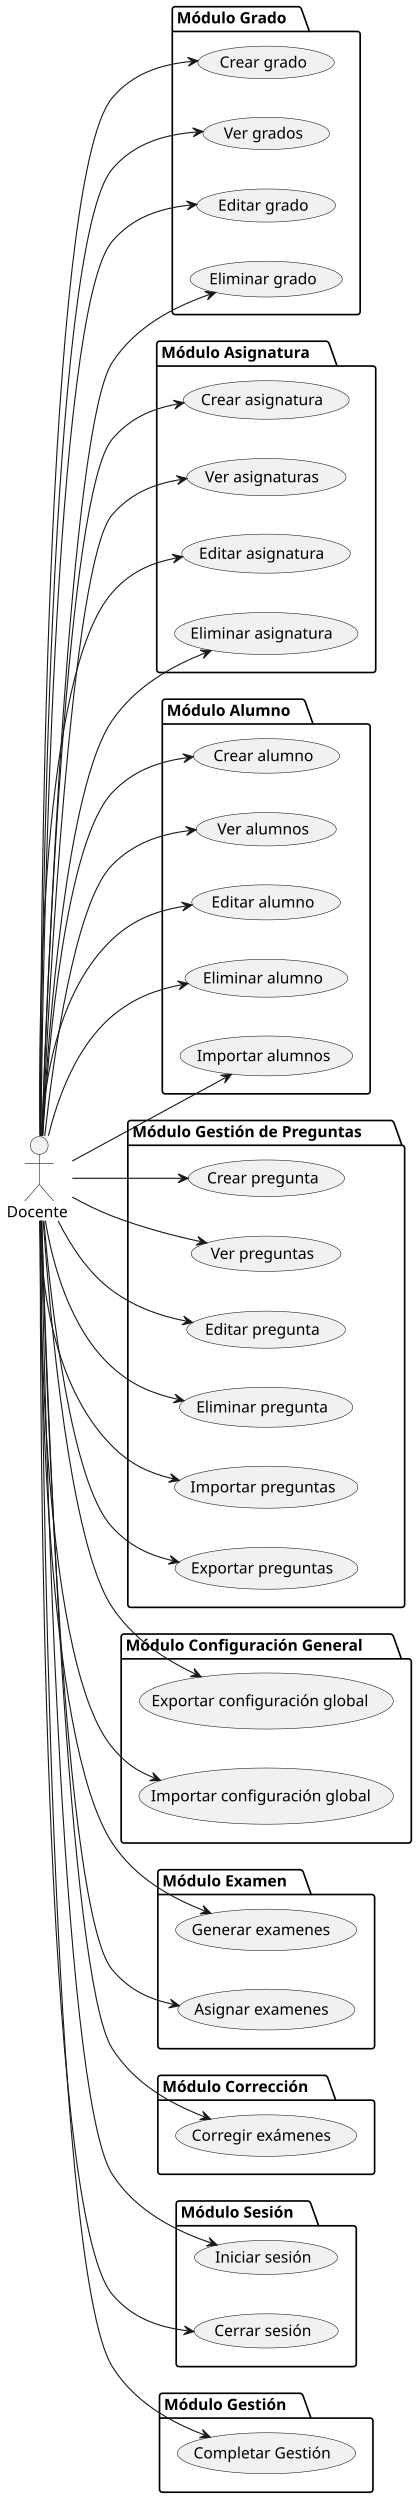
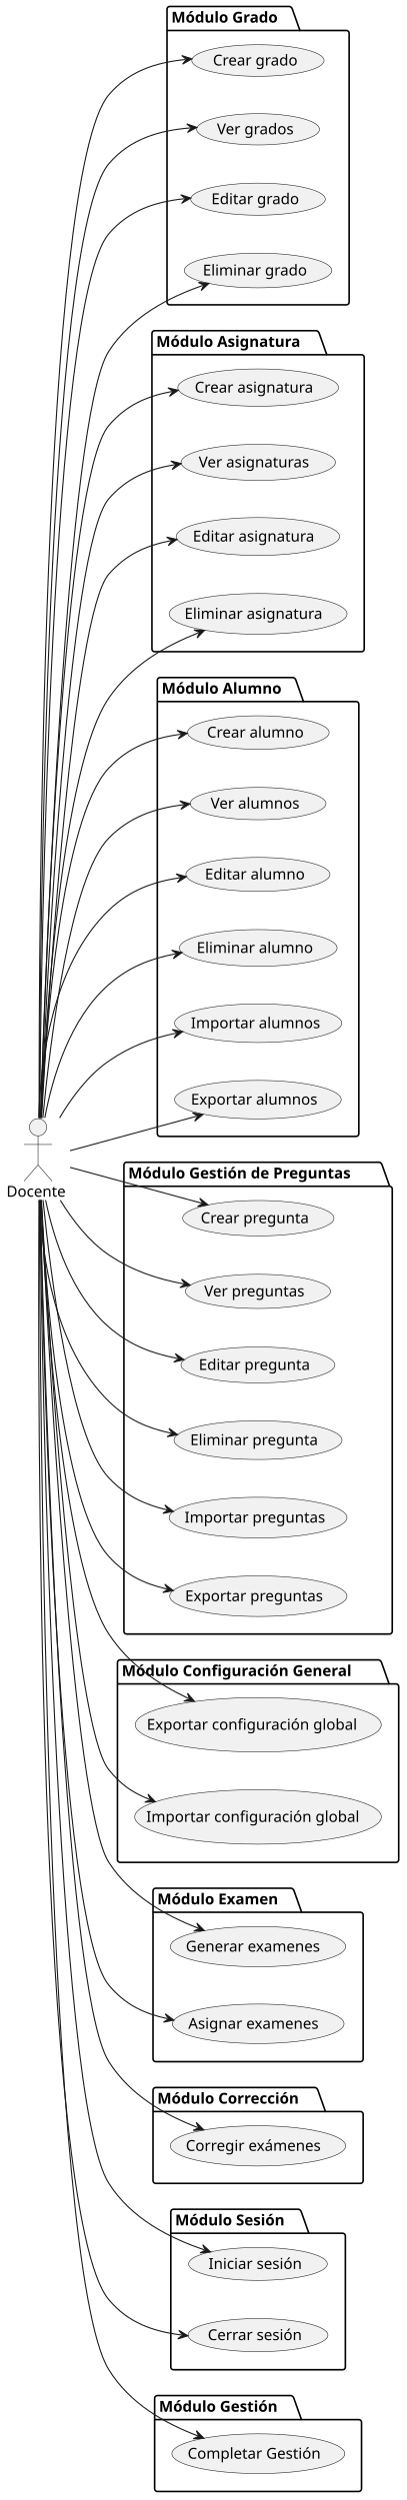
- <svg xmlns="http://www.w3.org/2000/svg" contentStyleType="text/css" data-diagram-type="DESCRIPTION" height="2249px" preserveAspectRatio="none" style="width:377px;height:2249px;background:#FFFFFF;" version="1.1" viewBox="0 0 377 2249" width="377px" zoomAndPan="magnify">
+ <svg xmlns="http://www.w3.org/2000/svg" contentStyleType="text/css" data-diagram-type="DESCRIPTION" height="2320px" preserveAspectRatio="none" style="width:377px;height:2320px;background:#FFFFFF;" version="1.1" viewBox="0 0 377 2320" width="377px" zoomAndPan="magnify">
  <defs />
  <g>
    <g class="cluster" data-entity="M.dulo Grado" data-source-line="5" data-uid="ent0003" id="cluster_M.dulo Grado">
      <path d="M157.5,6 L268.812,6 A3.75,3.75 0 0 1 271.312,8.5 L278.312,28.297 L321.5,28.297 A2.5,2.5 0 0 1 324,30.797 L324,280.5 A2.5,2.5 0 0 1 321.5,283 L157.5,283 A2.5,2.5 0 0 1 155,280.5 L155,8.5 A2.5,2.5 0 0 1 157.5,6" fill="none" style="stroke:#000000;stroke-width:1.5;" />
      <line style="stroke:#000000;stroke-width:1.5;" x1="155" x2="278.312" y1="28.297" y2="28.297" />
      <text fill="#000000" font-family="sans-serif" font-size="14" font-weight="bold" lengthAdjust="spacing" textLength="110.311" x="159" y="20.995">Módulo Grado</text>
    </g>
    <g class="cluster" data-entity="M.dulo Asignatura" data-source-line="12" data-uid="ent0008" id="cluster_M.dulo Asignatura">
      <path d="M143.5,307 L293.742,307 A3.75,3.75 0 0 1 296.242,309.5 L303.242,329.297 L335.5,329.297 A2.5,2.5 0 0 1 338,331.797 L338,602.5 A2.5,2.5 0 0 1 335.5,605 L143.5,605 A2.5,2.5 0 0 1 141,602.5 L141,309.5 A2.5,2.5 0 0 1 143.5,307" fill="none" style="stroke:#000000;stroke-width:1.5;" />
      <line style="stroke:#000000;stroke-width:1.5;" x1="141" x2="303.242" y1="329.297" y2="329.297" />
      <text fill="#000000" font-family="sans-serif" font-size="14" font-weight="bold" lengthAdjust="spacing" textLength="149.242" x="145" y="321.995">Módulo Asignatura</text>
    </g>
    <g class="cluster" data-entity="M.dulo Alumno" data-source-line="19" data-uid="ent0013" id="cluster_M.dulo Alumno">
-       <path d="M148.5,629 L272.103,629 A3.75,3.75 0 0 1 274.603,631.5 L281.603,651.297 L330.5,651.297 A2.5,2.5 0 0 1 333,653.797 L333,981.5 A2.5,2.5 0 0 1 330.5,984 L148.5,984 A2.5,2.5 0 0 1 146,981.5 L146,631.5 A2.5,2.5 0 0 1 148.5,629" fill="none" style="stroke:#000000;stroke-width:1.5;" />
+       <path d="M148.5,629 L272.103,629 A3.75,3.75 0 0 1 274.603,631.5 L281.603,651.297 L330.5,651.297 A2.5,2.5 0 0 1 333,653.797 L333,1052.5 A2.5,2.5 0 0 1 330.5,1055 L148.5,1055 A2.5,2.5 0 0 1 146,1052.5 L146,631.5 A2.5,2.5 0 0 1 148.5,629" fill="none" style="stroke:#000000;stroke-width:1.5;" />
      <line style="stroke:#000000;stroke-width:1.5;" x1="146" x2="281.603" y1="651.297" y2="651.297" />
      <text fill="#000000" font-family="sans-serif" font-size="14" font-weight="bold" lengthAdjust="spacing" textLength="122.603" x="150" y="643.995">Módulo Alumno</text>
    </g>
-     <g class="cluster" data-entity="M.dulo Gesti.n de Preguntas" data-source-line="29" data-uid="ent0019" id="cluster_M.dulo Gesti.n de Preguntas">
-       <path d="M117.5,1008 L352.077,1008 A3.75,3.75 0 0 1 354.577,1010.5 L361.577,1030.297 L361.5,1030.297 A2.5,2.5 0 0 1 364,1032.797 L364,1443.5 A2.5,2.5 0 0 1 361.5,1446 L117.5,1446 A2.5,2.5 0 0 1 115,1443.5 L115,1010.5 A2.5,2.5 0 0 1 117.5,1008" fill="none" style="stroke:#000000;stroke-width:1.5;" />
-       <line style="stroke:#000000;stroke-width:1.5;" x1="115" x2="361.577" y1="1030.297" y2="1030.297" />
-       <text fill="#000000" font-family="sans-serif" font-size="14" font-weight="bold" lengthAdjust="spacing" textLength="233.577" x="119" y="1022.995">Módulo Gestión de Preguntas</text>
-     </g>
-     <g class="cluster" data-entity="M.dulo Configuraci.n General" data-source-line="38" data-uid="ent0026" id="cluster_M.dulo Configuraci.n General">
-       <path d="M111.5,1470 L351.573,1470 A3.75,3.75 0 0 1 354.073,1472.5 L361.073,1492.297 L367.5,1492.297 A2.5,2.5 0 0 1 370,1494.797 L370,1655.5 A2.5,2.5 0 0 1 367.5,1658 L111.5,1658 A2.5,2.5 0 0 1 109,1655.5 L109,1472.5 A2.5,2.5 0 0 1 111.5,1470" fill="none" style="stroke:#000000;stroke-width:1.5;" />
-       <line style="stroke:#000000;stroke-width:1.5;" x1="109" x2="361.073" y1="1492.297" y2="1492.297" />
-       <text fill="#000000" font-family="sans-serif" font-size="14" font-weight="bold" lengthAdjust="spacing" textLength="239.073" x="113" y="1484.995">Módulo Configuración General</text>
-     </g>
-     <g class="cluster" data-entity="M.dulo Examen" data-source-line="43" data-uid="ent0029" id="cluster_M.dulo Examen">
-       <path d="M144.5,1682 L270.42,1682 A3.75,3.75 0 0 1 272.92,1684.5 L279.92,1704.297 L334.5,1704.297 A2.5,2.5 0 0 1 337,1706.797 L337,1840.5 A2.5,2.5 0 0 1 334.5,1843 L144.5,1843 A2.5,2.5 0 0 1 142,1840.5 L142,1684.5 A2.5,2.5 0 0 1 144.5,1682" fill="none" style="stroke:#000000;stroke-width:1.5;" />
-       <line style="stroke:#000000;stroke-width:1.5;" x1="142" x2="279.92" y1="1704.297" y2="1704.297" />
-       <text fill="#000000" font-family="sans-serif" font-size="14" font-weight="bold" lengthAdjust="spacing" textLength="124.92" x="146" y="1696.995">Módulo Examen</text>
-     </g>
-     <g class="cluster" data-entity="M.dulo Correcci.n" data-source-line="49" data-uid="ent0032" id="cluster_M.dulo Correcci.n">
-       <path d="M144.5,1867 L292.507,1867 A3.75,3.75 0 0 1 295.007,1869.5 L302.007,1889.297 L334.5,1889.297 A2.5,2.5 0 0 1 337,1891.797 L337,1953.5 A2.5,2.5 0 0 1 334.5,1956 L144.5,1956 A2.5,2.5 0 0 1 142,1953.5 L142,1869.5 A2.5,2.5 0 0 1 144.5,1867" fill="none" style="stroke:#000000;stroke-width:1.5;" />
-       <line style="stroke:#000000;stroke-width:1.5;" x1="142" x2="302.007" y1="1889.297" y2="1889.297" />
-       <text fill="#000000" font-family="sans-serif" font-size="14" font-weight="bold" lengthAdjust="spacing" textLength="147.007" x="146" y="1881.995">Módulo Corrección</text>
-     </g>
-     <g class="cluster" data-entity="M.dulo Sesi.n" data-source-line="53" data-uid="ent0034" id="cluster_M.dulo Sesi.n">
-       <path d="M161,1980 L277.124,1980 A3.75,3.75 0 0 1 279.624,1982.5 L286.624,2002.297 L318,2002.297 A2.5,2.5 0 0 1 320.5,2004.797 L320.5,2126.5 A2.5,2.5 0 0 1 318,2129 L161,2129 A2.5,2.5 0 0 1 158.5,2126.5 L158.5,1982.5 A2.5,2.5 0 0 1 161,1980" fill="none" style="stroke:#000000;stroke-width:1.5;" />
-       <line style="stroke:#000000;stroke-width:1.5;" x1="158.5" x2="286.624" y1="2002.297" y2="2002.297" />
-       <text fill="#000000" font-family="sans-serif" font-size="14" font-weight="bold" lengthAdjust="spacing" textLength="115.124" x="162.5" y="1994.995">Módulo Sesión</text>
-     </g>
-     <g class="cluster" data-entity="M.dulo Gesti.n" data-source-line="58" data-uid="ent0037" id="cluster_M.dulo Gesti.n">
-       <path d="M146,2153 L270.225,2153 A3.75,3.75 0 0 1 272.725,2155.5 L279.725,2175.297 L333,2175.297 A2.5,2.5 0 0 1 335.5,2177.797 L335.5,2239.5 A2.5,2.5 0 0 1 333,2242 L146,2242 A2.5,2.5 0 0 1 143.5,2239.5 L143.5,2155.5 A2.5,2.5 0 0 1 146,2153" fill="none" style="stroke:#000000;stroke-width:1.5;" />
-       <line style="stroke:#000000;stroke-width:1.5;" x1="143.5" x2="279.725" y1="2175.297" y2="2175.297" />
-       <text fill="#000000" font-family="sans-serif" font-size="14" font-weight="bold" lengthAdjust="spacing" textLength="123.225" x="147.5" y="2167.995">Módulo Gestión</text>
+     <g class="cluster" data-entity="M.dulo Gesti.n de Preguntas" data-source-line="30" data-uid="ent0020" id="cluster_M.dulo Gesti.n de Preguntas">
+       <path d="M117.5,1079 L352.077,1079 A3.75,3.75 0 0 1 354.577,1081.5 L361.577,1101.297 L361.5,1101.297 A2.5,2.5 0 0 1 364,1103.797 L364,1514.5 A2.5,2.5 0 0 1 361.5,1517 L117.5,1517 A2.5,2.5 0 0 1 115,1514.5 L115,1081.5 A2.5,2.5 0 0 1 117.5,1079" fill="none" style="stroke:#000000;stroke-width:1.5;" />
+       <line style="stroke:#000000;stroke-width:1.5;" x1="115" x2="361.577" y1="1101.297" y2="1101.297" />
+       <text fill="#000000" font-family="sans-serif" font-size="14" font-weight="bold" lengthAdjust="spacing" textLength="233.577" x="119" y="1093.995">Módulo Gestión de Preguntas</text>
+     </g>
+     <g class="cluster" data-entity="M.dulo Configuraci.n General" data-source-line="39" data-uid="ent0027" id="cluster_M.dulo Configuraci.n General">
+       <path d="M111.5,1541 L351.573,1541 A3.75,3.75 0 0 1 354.073,1543.5 L361.073,1563.297 L367.5,1563.297 A2.5,2.5 0 0 1 370,1565.797 L370,1726.5 A2.5,2.5 0 0 1 367.5,1729 L111.5,1729 A2.5,2.5 0 0 1 109,1726.5 L109,1543.5 A2.5,2.5 0 0 1 111.5,1541" fill="none" style="stroke:#000000;stroke-width:1.5;" />
+       <line style="stroke:#000000;stroke-width:1.5;" x1="109" x2="361.073" y1="1563.297" y2="1563.297" />
+       <text fill="#000000" font-family="sans-serif" font-size="14" font-weight="bold" lengthAdjust="spacing" textLength="239.073" x="113" y="1555.995">Módulo Configuración General</text>
+     </g>
+     <g class="cluster" data-entity="M.dulo Examen" data-source-line="44" data-uid="ent0030" id="cluster_M.dulo Examen">
+       <path d="M144.5,1753 L270.42,1753 A3.75,3.75 0 0 1 272.92,1755.5 L279.92,1775.297 L334.5,1775.297 A2.5,2.5 0 0 1 337,1777.797 L337,1911.5 A2.5,2.5 0 0 1 334.5,1914 L144.5,1914 A2.5,2.5 0 0 1 142,1911.5 L142,1755.5 A2.5,2.5 0 0 1 144.5,1753" fill="none" style="stroke:#000000;stroke-width:1.5;" />
+       <line style="stroke:#000000;stroke-width:1.5;" x1="142" x2="279.92" y1="1775.297" y2="1775.297" />
+       <text fill="#000000" font-family="sans-serif" font-size="14" font-weight="bold" lengthAdjust="spacing" textLength="124.92" x="146" y="1767.995">Módulo Examen</text>
+     </g>
+     <g class="cluster" data-entity="M.dulo Correcci.n" data-source-line="50" data-uid="ent0033" id="cluster_M.dulo Correcci.n">
+       <path d="M144.5,1938 L292.507,1938 A3.75,3.75 0 0 1 295.007,1940.5 L302.007,1960.297 L334.5,1960.297 A2.5,2.5 0 0 1 337,1962.797 L337,2024.5 A2.5,2.5 0 0 1 334.5,2027 L144.5,2027 A2.5,2.5 0 0 1 142,2024.5 L142,1940.5 A2.5,2.5 0 0 1 144.5,1938" fill="none" style="stroke:#000000;stroke-width:1.5;" />
+       <line style="stroke:#000000;stroke-width:1.5;" x1="142" x2="302.007" y1="1960.297" y2="1960.297" />
+       <text fill="#000000" font-family="sans-serif" font-size="14" font-weight="bold" lengthAdjust="spacing" textLength="147.007" x="146" y="1952.995">Módulo Corrección</text>
+     </g>
+     <g class="cluster" data-entity="M.dulo Sesi.n" data-source-line="54" data-uid="ent0035" id="cluster_M.dulo Sesi.n">
+       <path d="M161,2051 L277.124,2051 A3.75,3.75 0 0 1 279.624,2053.5 L286.624,2073.297 L318,2073.297 A2.5,2.5 0 0 1 320.5,2075.797 L320.5,2197.5 A2.5,2.5 0 0 1 318,2200 L161,2200 A2.5,2.5 0 0 1 158.5,2197.5 L158.5,2053.5 A2.5,2.5 0 0 1 161,2051" fill="none" style="stroke:#000000;stroke-width:1.5;" />
+       <line style="stroke:#000000;stroke-width:1.5;" x1="158.5" x2="286.624" y1="2073.297" y2="2073.297" />
+       <text fill="#000000" font-family="sans-serif" font-size="14" font-weight="bold" lengthAdjust="spacing" textLength="115.124" x="162.5" y="2065.995">Módulo Sesión</text>
+     </g>
+     <g class="cluster" data-entity="M.dulo Gesti.n" data-source-line="59" data-uid="ent0038" id="cluster_M.dulo Gesti.n">
+       <path d="M146,2224 L270.225,2224 A3.75,3.75 0 0 1 272.725,2226.5 L279.725,2246.297 L333,2246.297 A2.5,2.5 0 0 1 335.5,2248.797 L335.5,2310.5 A2.5,2.5 0 0 1 333,2313 L146,2313 A2.5,2.5 0 0 1 143.5,2310.5 L143.5,2226.5 A2.5,2.5 0 0 1 146,2224" fill="none" style="stroke:#000000;stroke-width:1.5;" />
+       <line style="stroke:#000000;stroke-width:1.5;" x1="143.5" x2="279.725" y1="2246.297" y2="2246.297" />
+       <text fill="#000000" font-family="sans-serif" font-size="14" font-weight="bold" lengthAdjust="spacing" textLength="123.225" x="147.5" y="2238.995">Módulo Gestión</text>
    </g>
    <g class="entity" data-entity="UC1" data-source-line="6" data-uid="ent0004" id="entity_UC1">
      <ellipse cx="239.372" cy="56.174" fill="#F1F1F1" rx="61.372" ry="14.674" style="stroke:#181818;stroke-width:0.5;" />
      <text fill="#000000" font-family="sans-serif" font-size="14" lengthAdjust="spacing" textLength="83.603" x="197.57" y="60.823">Crear grado</text>
    </g>
    <g class="entity" data-entity="UC2" data-source-line="7" data-uid="ent0005" id="entity_UC2">
      <ellipse cx="239.498" cy="120.024" fill="#F1F1F1" rx="56.998" ry="14.524" style="stroke:#181818;stroke-width:0.5;" />
      <text fill="#000000" font-family="sans-serif" font-size="14" lengthAdjust="spacing" textLength="76.364" x="201.316" y="124.672">Ver grados</text>
    </g>
    <g class="entity" data-entity="UC3" data-source-line="8" data-uid="ent0006" id="entity_UC3">
      <ellipse cx="239.444" cy="184.889" fill="#F1F1F1" rx="62.444" ry="14.889" style="stroke:#181818;stroke-width:0.5;" />
      <text fill="#000000" font-family="sans-serif" font-size="14" lengthAdjust="spacing" textLength="86.57" x="196.158" y="189.537">Editar grado</text>
    </g>
    <g class="entity" data-entity="UC4" data-source-line="9" data-uid="ent0007" id="entity_UC4">
      <ellipse cx="239.465" cy="251.093" fill="#F1F1F1" rx="68.465" ry="16.093" style="stroke:#181818;stroke-width:0.5;" />
      <text fill="#000000" font-family="sans-serif" font-size="14" lengthAdjust="spacing" textLength="102.484" x="188.223" y="255.742">Eliminar grado</text>
    </g>
    <g class="entity" data-entity="UC5" data-source-line="13" data-uid="ent0009" id="entity_UC5">
      <ellipse cx="239.589" cy="359.818" fill="#F1F1F1" rx="74.589" ry="17.318" style="stroke:#181818;stroke-width:0.5;" />
      <text fill="#000000" font-family="sans-serif" font-size="14" lengthAdjust="spacing" textLength="117.728" x="180.724" y="364.466">Crear asignatura</text>
    </g>
    <g class="entity" data-entity="UC6" data-source-line="14" data-uid="ent0010" id="entity_UC6">
      <ellipse cx="239.643" cy="429.229" fill="#F1F1F1" rx="71.643" ry="16.729" style="stroke:#181818;stroke-width:0.5;" />
      <text fill="#000000" font-family="sans-serif" font-size="14" lengthAdjust="spacing" textLength="110.489" x="184.399" y="433.877">Ver asignaturas</text>
    </g>
    <g class="entity" data-entity="UC7" data-source-line="15" data-uid="ent0011" id="entity_UC7">
      <ellipse cx="239.313" cy="498.063" fill="#F1F1F1" rx="75.813" ry="17.563" style="stroke:#181818;stroke-width:0.5;" />
      <text fill="#000000" font-family="sans-serif" font-size="14" lengthAdjust="spacing" textLength="120.695" x="178.966" y="502.711">Editar asignatura</text>
    </g>
    <g class="entity" data-entity="UC8" data-source-line="16" data-uid="ent0012" id="entity_UC8">
      <ellipse cx="239.533" cy="569.907" fill="#F1F1F1" rx="82.533" ry="18.907" style="stroke:#181818;stroke-width:0.5;" />
      <text fill="#000000" font-family="sans-serif" font-size="14" lengthAdjust="spacing" textLength="136.609" x="171.228" y="574.555">Eliminar asignatura</text>
    </g>
    <g class="entity" data-entity="UC9" data-source-line="20" data-uid="ent0014" id="entity_UC9">
      <ellipse cx="239.711" cy="680.042" fill="#F1F1F1" rx="65.711" ry="15.542" style="stroke:#181818;stroke-width:0.5;" />
      <text fill="#000000" font-family="sans-serif" font-size="14" lengthAdjust="spacing" textLength="95.348" x="192.038" y="684.691">Crear alumno</text>
    </g>
    <g class="entity" data-entity="UC10" data-source-line="21" data-uid="ent0015" id="entity_UC10">
      <ellipse cx="239.506" cy="746.001" fill="#F1F1F1" rx="63.006" ry="15.001" style="stroke:#181818;stroke-width:0.5;" />
      <text fill="#000000" font-family="sans-serif" font-size="14" lengthAdjust="spacing" textLength="88.108" x="195.452" y="750.65">Ver alumnos</text>
    </g>
    <g class="entity" data-entity="UC11" data-source-line="22" data-uid="ent0016" id="entity_UC11">
      <ellipse cx="239.346" cy="811.769" fill="#F1F1F1" rx="66.846" ry="15.769" style="stroke:#181818;stroke-width:0.5;" />
      <text fill="#000000" font-family="sans-serif" font-size="14" lengthAdjust="spacing" textLength="98.314" x="190.189" y="816.418">Editar alumno</text>
    </g>
    <g class="entity" data-entity="UC12" data-source-line="23" data-uid="ent0017" id="entity_UC12">
      <ellipse cx="239.657" cy="880.031" fill="#F1F1F1" rx="73.157" ry="17.031" style="stroke:#181818;stroke-width:0.5;" />
      <text fill="#000000" font-family="sans-serif" font-size="14" lengthAdjust="spacing" textLength="114.228" x="182.542" y="884.68">Eliminar alumno</text>
    </g>
    <g class="entity" data-entity="UC19" data-source-line="24" data-uid="ent0018" id="entity_UC19">
      <ellipse cx="239.59" cy="949.918" fill="#F1F1F1" rx="77.59" ry="17.918" style="stroke:#181818;stroke-width:0.5;" />
      <text fill="#000000" font-family="sans-serif" font-size="14" lengthAdjust="spacing" textLength="124.961" x="177.11" y="954.567">Importar alumnos</text>
    </g>
-     <g class="entity" data-entity="UC20" data-source-line="30" data-uid="ent0020" id="entity_UC20">
-       <ellipse cx="239.702" cy="1059.94" fill="#F1F1F1" rx="70.202" ry="16.44" style="stroke:#181818;stroke-width:0.5;" />
-       <text fill="#000000" font-family="sans-serif" font-size="14" lengthAdjust="spacing" textLength="106.887" x="186.259" y="1064.589">Crear pregunta</text>
-     </g>
-     <g class="entity" data-entity="UC21" data-source-line="31" data-uid="ent0021" id="entity_UC21">
-       <ellipse cx="239.361" cy="1127.872" fill="#F1F1F1" rx="67.361" ry="15.872" style="stroke:#181818;stroke-width:0.5;" />
-       <text fill="#000000" font-family="sans-serif" font-size="14" lengthAdjust="spacing" textLength="99.647" x="189.537" y="1132.521">Ver preguntas</text>
-     </g>
-     <g class="entity" data-entity="UC22" data-source-line="32" data-uid="ent0022" id="entity_UC22">
-       <ellipse cx="239.388" cy="1196.178" fill="#F1F1F1" rx="71.388" ry="16.677" style="stroke:#181818;stroke-width:0.5;" />
-       <text fill="#000000" font-family="sans-serif" font-size="14" lengthAdjust="spacing" textLength="109.853" x="184.461" y="1200.826">Editar pregunta</text>
-     </g>
-     <g class="entity" data-entity="UC23" data-source-line="33" data-uid="ent0023" id="entity_UC23">
-       <ellipse cx="239.429" cy="1265.986" fill="#F1F1F1" rx="77.929" ry="17.986" style="stroke:#181818;stroke-width:0.5;" />
-       <text fill="#000000" font-family="sans-serif" font-size="14" lengthAdjust="spacing" textLength="125.768" x="176.545" y="1270.634">Eliminar pregunta</text>
-     </g>
-     <g class="entity" data-entity="UC24" data-source-line="34" data-uid="ent0024" id="entity_UC24">
-       <ellipse cx="239.486" cy="1337.897" fill="#F1F1F1" rx="82.486" ry="18.897" style="stroke:#181818;stroke-width:0.5;" />
-       <text fill="#000000" font-family="sans-serif" font-size="14" lengthAdjust="spacing" textLength="136.5" x="171.236" y="1342.546">Importar preguntas</text>
-     </g>
-     <g class="entity" data-entity="UC25" data-source-line="35" data-uid="ent0025" id="entity_UC25">
-       <ellipse cx="239.713" cy="1410.843" fill="#F1F1F1" rx="82.213" ry="18.843" style="stroke:#181818;stroke-width:0.5;" />
-       <text fill="#000000" font-family="sans-serif" font-size="14" lengthAdjust="spacing" textLength="135.864" x="171.781" y="1415.491">Exportar preguntas</text>
-     </g>
-     <g class="entity" data-entity="UC26" data-source-line="39" data-uid="ent0027" id="entity_UC26">
-       <ellipse cx="239.654" cy="1530.231" fill="#F1F1F1" rx="114.153" ry="25.231" style="stroke:#181818;stroke-width:0.5;" />
-       <text fill="#000000" font-family="sans-serif" font-size="14" lengthAdjust="spacing" textLength="206.835" x="136.236" y="1534.879">Exportar configuración global</text>
-     </g>
-     <g class="entity" data-entity="UC27" data-source-line="40" data-uid="ent0028" id="entity_UC27">
-       <ellipse cx="239.449" cy="1615.79" fill="#F1F1F1" rx="114.449" ry="25.29" style="stroke:#181818;stroke-width:0.5;" />
-       <text fill="#000000" font-family="sans-serif" font-size="14" lengthAdjust="spacing" textLength="207.471" x="135.714" y="1620.438">Importar configuración global</text>
-     </g>
-     <g class="entity" data-entity="UC28" data-source-line="44" data-uid="ent0030" id="entity_UC28">
-       <ellipse cx="239.414" cy="1736.183" fill="#F1F1F1" rx="81.414" ry="18.683" style="stroke:#181818;stroke-width:0.5;" />
-       <text fill="#000000" font-family="sans-serif" font-size="14" lengthAdjust="spacing" textLength="133.998" x="172.415" y="1740.831">Generar examenes</text>
-     </g>
-     <g class="entity" data-entity="UC29" data-source-line="45" data-uid="ent0031" id="entity_UC29">
-       <ellipse cx="239.635" cy="1807.827" fill="#F1F1F1" rx="79.635" ry="18.327" style="stroke:#181818;stroke-width:0.5;" />
-       <text fill="#000000" font-family="sans-serif" font-size="14" lengthAdjust="spacing" textLength="129.815" x="174.727" y="1812.475">Asignar examenes</text>
-     </g>
-     <g class="entity" data-entity="UC31" data-source-line="50" data-uid="ent0033" id="entity_UC31">
-       <ellipse cx="239.397" cy="1921.179" fill="#F1F1F1" rx="81.397" ry="18.679" style="stroke:#181818;stroke-width:0.5;" />
-       <text fill="#000000" font-family="sans-serif" font-size="14" lengthAdjust="spacing" textLength="133.957" x="172.418" y="1925.828">Corregir exámenes</text>
-     </g>
-     <g class="entity" data-entity="UC41" data-source-line="54" data-uid="ent0035" id="entity_UC41">
-       <ellipse cx="239.371" cy="2030.774" fill="#F1F1F1" rx="64.371" ry="15.274" style="stroke:#181818;stroke-width:0.5;" />
-       <text fill="#000000" font-family="sans-serif" font-size="14" lengthAdjust="spacing" textLength="91.793" x="193.475" y="2035.423">Iniciar sesión</text>
-     </g>
-     <g class="entity" data-entity="UC42" data-source-line="55" data-uid="ent0036" id="entity_UC42">
-       <ellipse cx="239.405" cy="2096.881" fill="#F1F1F1" rx="64.905" ry="15.381" style="stroke:#181818;stroke-width:0.5;" />
-       <text fill="#000000" font-family="sans-serif" font-size="14" lengthAdjust="spacing" textLength="93.215" x="192.797" y="2101.529">Cerrar sesión</text>
-     </g>
-     <g class="entity" data-entity="UC13" data-source-line="59" data-uid="ent0038" id="entity_UC13">
-       <ellipse cx="239.729" cy="2206.946" fill="#F1F1F1" rx="80.229" ry="18.446" style="stroke:#181818;stroke-width:0.5;" />
-       <text fill="#000000" font-family="sans-serif" font-size="14" lengthAdjust="spacing" textLength="131.216" x="174.121" y="2211.594">Completar Gestión</text>
+     <g class="entity" data-entity="UC17" data-source-line="25" data-uid="ent0019" id="entity_UC17">
+       <ellipse cx="239.324" cy="1020.865" fill="#F1F1F1" rx="77.324" ry="17.865" style="stroke:#181818;stroke-width:0.5;" />
+       <text fill="#000000" font-family="sans-serif" font-size="14" lengthAdjust="spacing" textLength="124.325" x="177.162" y="1025.513">Exportar alumnos</text>
+     </g>
+     <g class="entity" data-entity="UC20" data-source-line="31" data-uid="ent0021" id="entity_UC20">
+       <ellipse cx="239.702" cy="1130.94" fill="#F1F1F1" rx="70.202" ry="16.44" style="stroke:#181818;stroke-width:0.5;" />
+       <text fill="#000000" font-family="sans-serif" font-size="14" lengthAdjust="spacing" textLength="106.887" x="186.259" y="1135.589">Crear pregunta</text>
+     </g>
+     <g class="entity" data-entity="UC21" data-source-line="32" data-uid="ent0022" id="entity_UC21">
+       <ellipse cx="239.361" cy="1198.872" fill="#F1F1F1" rx="67.361" ry="15.872" style="stroke:#181818;stroke-width:0.5;" />
+       <text fill="#000000" font-family="sans-serif" font-size="14" lengthAdjust="spacing" textLength="99.647" x="189.537" y="1203.521">Ver preguntas</text>
+     </g>
+     <g class="entity" data-entity="UC22" data-source-line="33" data-uid="ent0023" id="entity_UC22">
+       <ellipse cx="239.388" cy="1267.178" fill="#F1F1F1" rx="71.388" ry="16.677" style="stroke:#181818;stroke-width:0.5;" />
+       <text fill="#000000" font-family="sans-serif" font-size="14" lengthAdjust="spacing" textLength="109.853" x="184.461" y="1271.826">Editar pregunta</text>
+     </g>
+     <g class="entity" data-entity="UC23" data-source-line="34" data-uid="ent0024" id="entity_UC23">
+       <ellipse cx="239.429" cy="1336.986" fill="#F1F1F1" rx="77.929" ry="17.986" style="stroke:#181818;stroke-width:0.5;" />
+       <text fill="#000000" font-family="sans-serif" font-size="14" lengthAdjust="spacing" textLength="125.768" x="176.545" y="1341.634">Eliminar pregunta</text>
+     </g>
+     <g class="entity" data-entity="UC24" data-source-line="35" data-uid="ent0025" id="entity_UC24">
+       <ellipse cx="239.486" cy="1408.897" fill="#F1F1F1" rx="82.486" ry="18.897" style="stroke:#181818;stroke-width:0.5;" />
+       <text fill="#000000" font-family="sans-serif" font-size="14" lengthAdjust="spacing" textLength="136.5" x="171.236" y="1413.546">Importar preguntas</text>
+     </g>
+     <g class="entity" data-entity="UC25" data-source-line="36" data-uid="ent0026" id="entity_UC25">
+       <ellipse cx="239.713" cy="1481.843" fill="#F1F1F1" rx="82.213" ry="18.843" style="stroke:#181818;stroke-width:0.5;" />
+       <text fill="#000000" font-family="sans-serif" font-size="14" lengthAdjust="spacing" textLength="135.864" x="171.781" y="1486.491">Exportar preguntas</text>
+     </g>
+     <g class="entity" data-entity="UC26" data-source-line="40" data-uid="ent0028" id="entity_UC26">
+       <ellipse cx="239.654" cy="1601.231" fill="#F1F1F1" rx="114.153" ry="25.231" style="stroke:#181818;stroke-width:0.5;" />
+       <text fill="#000000" font-family="sans-serif" font-size="14" lengthAdjust="spacing" textLength="206.835" x="136.236" y="1605.879">Exportar configuración global</text>
+     </g>
+     <g class="entity" data-entity="UC27" data-source-line="41" data-uid="ent0029" id="entity_UC27">
+       <ellipse cx="239.449" cy="1686.79" fill="#F1F1F1" rx="114.449" ry="25.29" style="stroke:#181818;stroke-width:0.5;" />
+       <text fill="#000000" font-family="sans-serif" font-size="14" lengthAdjust="spacing" textLength="207.471" x="135.714" y="1691.438">Importar configuración global</text>
+     </g>
+     <g class="entity" data-entity="UC28" data-source-line="45" data-uid="ent0031" id="entity_UC28">
+       <ellipse cx="239.414" cy="1807.183" fill="#F1F1F1" rx="81.414" ry="18.683" style="stroke:#181818;stroke-width:0.5;" />
+       <text fill="#000000" font-family="sans-serif" font-size="14" lengthAdjust="spacing" textLength="133.998" x="172.415" y="1811.831">Generar examenes</text>
+     </g>
+     <g class="entity" data-entity="UC29" data-source-line="46" data-uid="ent0032" id="entity_UC29">
+       <ellipse cx="239.635" cy="1878.827" fill="#F1F1F1" rx="79.635" ry="18.327" style="stroke:#181818;stroke-width:0.5;" />
+       <text fill="#000000" font-family="sans-serif" font-size="14" lengthAdjust="spacing" textLength="129.815" x="174.727" y="1883.475">Asignar examenes</text>
+     </g>
+     <g class="entity" data-entity="UC31" data-source-line="51" data-uid="ent0034" id="entity_UC31">
+       <ellipse cx="239.397" cy="1992.179" fill="#F1F1F1" rx="81.397" ry="18.679" style="stroke:#181818;stroke-width:0.5;" />
+       <text fill="#000000" font-family="sans-serif" font-size="14" lengthAdjust="spacing" textLength="133.957" x="172.418" y="1996.828">Corregir exámenes</text>
+     </g>
+     <g class="entity" data-entity="UC41" data-source-line="55" data-uid="ent0036" id="entity_UC41">
+       <ellipse cx="239.371" cy="2101.774" fill="#F1F1F1" rx="64.371" ry="15.274" style="stroke:#181818;stroke-width:0.5;" />
+       <text fill="#000000" font-family="sans-serif" font-size="14" lengthAdjust="spacing" textLength="91.793" x="193.475" y="2106.423">Iniciar sesión</text>
+     </g>
+     <g class="entity" data-entity="UC42" data-source-line="56" data-uid="ent0037" id="entity_UC42">
+       <ellipse cx="239.405" cy="2167.881" fill="#F1F1F1" rx="64.905" ry="15.381" style="stroke:#181818;stroke-width:0.5;" />
+       <text fill="#000000" font-family="sans-serif" font-size="14" lengthAdjust="spacing" textLength="93.215" x="192.797" y="2172.529">Cerrar sesión</text>
+     </g>
+     <g class="entity" data-entity="UC13" data-source-line="60" data-uid="ent0039" id="entity_UC13">
+       <ellipse cx="239.729" cy="2277.946" fill="#F1F1F1" rx="80.229" ry="18.446" style="stroke:#181818;stroke-width:0.5;" />
+       <text fill="#000000" font-family="sans-serif" font-size="14" lengthAdjust="spacing" textLength="131.216" x="174.121" y="2282.594">Completar Gestión</text>
    </g>
    <g class="entity" data-entity="doc" data-source-line="3" data-uid="ent0002" id="entity_doc">
-       <ellipse cx="35.316" cy="1030.5" fill="#F1F1F1" rx="8" ry="8" style="stroke:#181818;stroke-width:0.5;" />
-       <path d="M35.316,1038.5 L35.316,1065.5 M22.316,1046.5 L48.316,1046.5 M35.316,1065.5 L22.316,1080.5 M35.316,1065.5 L48.316,1080.5" fill="none" style="stroke:#181818;stroke-width:0.5;" />
-       <text fill="#000000" font-family="sans-serif" font-size="14" lengthAdjust="spacing" textLength="58.632" x="6" y="1094.995">Docente</text>
-     </g>
-     <g class="link" data-entity-1="doc" data-entity-2="UC1" data-source-line="63" data-uid="lnk39" id="link_doc_UC1">
-       <path d="M36.4,1021.9 C36.28,851 39.65,160.22 101,88 C119.72,65.96 144.43,58.041 172.06,55.261" fill="none" id="doc-to-UC1" style="stroke:#181818;stroke-width:1;" />
-       <polygon fill="#181818" points="178.03,54.66,168.675,51.581,173.055,55.16,169.476,59.541,178.03,54.66" style="stroke:#181818;stroke-width:1;" />
-     </g>
-     <g class="link" data-entity-1="doc" data-entity-2="UC2" data-source-line="64" data-uid="lnk40" id="link_doc_UC2">
-       <path d="M36.59,1021.97 C37.31,858.27 43.8,219.01 101,152 C120.81,128.79 147.889,121.071 176.629,118.761" fill="none" id="doc-to-UC2" style="stroke:#181818;stroke-width:1;" />
-       <polygon fill="#181818" points="182.61,118.28,173.319,115.014,177.626,118.681,173.959,122.988,182.61,118.28" style="stroke:#181818;stroke-width:1;" />
-     </g>
-     <g class="link" data-entity-1="doc" data-entity-2="UC3" data-source-line="65" data-uid="lnk41" id="link_doc_UC3">
-       <path d="M36.81,1021.82 C38.43,865.38 48.03,278.71 101,217 C119.6,195.33 143.774,187.395 171.114,184.485" fill="none" id="doc-to-UC3" style="stroke:#181818;stroke-width:1;" />
-       <polygon fill="#181818" points="177.08,183.85,167.707,180.825,172.108,184.379,168.554,188.78,177.08,183.85" style="stroke:#181818;stroke-width:1;" />
-     </g>
-     <g class="link" data-entity-1="doc" data-entity-2="UC4" data-source-line="66" data-uid="lnk42" id="link_doc_UC4">
-       <path d="M37.77,1021.62 C42.76,878.97 62.69,384.53 101,326 C122.22,293.58 156.754,275.984 188.234,265.014" fill="none" id="doc-to-UC4" style="stroke:#181818;stroke-width:1;" />
-       <polygon fill="#181818" points="193.9,263.04,184.085,262.224,189.179,264.685,186.718,269.779,193.9,263.04" style="stroke:#181818;stroke-width:1;" />
-     </g>
-     <g class="link" data-entity-1="doc" data-entity-2="UC5" data-source-line="67" data-uid="lnk43" id="link_doc_UC5">
-       <path d="M37.68,1021.73 C42.17,887.37 60.02,442.76 101,395 C117.04,376.31 135.636,368.005 159.526,363.445" fill="none" id="doc-to-UC5" style="stroke:#181818;stroke-width:1;" />
-       <polygon fill="#181818" points="165.42,362.32,155.83,360.078,160.509,363.257,157.33,367.937,165.42,362.32" style="stroke:#181818;stroke-width:1;" />
-     </g>
-     <g class="link" data-entity-1="doc" data-entity-2="UC6" data-source-line="68" data-uid="lnk44" id="link_doc_UC6">
-       <path d="M38.12,1021.78 C43.75,896.69 64.18,505.15 101,463 C117.74,443.83 137.505,435.615 162.165,431.425" fill="none" id="doc-to-UC6" style="stroke:#181818;stroke-width:1;" />
-       <polygon fill="#181818" points="168.08,430.42,158.537,427.984,163.151,431.258,159.877,435.871,168.08,430.42" style="stroke:#181818;stroke-width:1;" />
-     </g>
-     <g class="link" data-entity-1="doc" data-entity-2="UC7" data-source-line="69" data-uid="lnk45" id="link_doc_UC7">
-       <path d="M35.8,1021.72 C34.62,913 37.14,605.57 101,533 C116.95,514.88 134.956,506.674 158.366,502.004" fill="none" id="doc-to-UC7" style="stroke:#181818;stroke-width:1;" />
-       <polygon fill="#181818" points="164.25,500.83,154.641,498.668,159.347,501.808,156.206,506.513,164.25,500.83" style="stroke:#181818;stroke-width:1;" />
-     </g>
-     <g class="link" data-entity-1="doc" data-entity-2="UC8" data-source-line="70" data-uid="lnk46" id="link_doc_UC8">
-       <path d="M38.29,1021.77 C43.18,931.54 59.25,708.37 101,648 C122.15,617.41 153.855,599.568 184.275,587.468" fill="none" id="doc-to-UC8" style="stroke:#181818;stroke-width:1;" />
-       <polygon fill="#181818" points="189.85,585.25,180.009,584.86,185.204,587.098,182.966,592.293,189.85,585.25" style="stroke:#181818;stroke-width:1;" />
-     </g>
-     <g class="link" data-entity-1="doc" data-entity-2="UC9" data-source-line="71" data-uid="lnk47" id="link_doc_UC9">
-       <path d="M38.48,1021.72 C43.45,940.97 59.18,757.05 101,713 C119.68,693.33 141.91,685.333 167.9,681.643" fill="none" id="doc-to-UC9" style="stroke:#181818;stroke-width:1;" />
-       <polygon fill="#181818" points="173.84,680.8,164.367,678.105,168.89,681.503,165.492,686.025,173.84,680.8" style="stroke:#181818;stroke-width:1;" />
-     </g>
-     <g class="link" data-entity-1="doc" data-entity-2="UC10" data-source-line="72" data-uid="lnk48" id="link_doc_UC10">
-       <path d="M40.26,1021.8 C47.81,952.97 67.06,812.07 101,778 C120.63,758.29 143.938,750.53 170.418,747.15" fill="none" id="doc-to-UC10" style="stroke:#181818;stroke-width:1;" />
-       <polygon fill="#181818" points="176.37,746.39,166.936,743.562,171.41,747.023,167.949,751.497,176.37,746.39" style="stroke:#181818;stroke-width:1;" />
-     </g>
-     <g class="link" data-entity-1="doc" data-entity-2="UC11" data-source-line="73" data-uid="lnk49" id="link_doc_UC11">
-       <path d="M36.97,1021.88 C39.71,973.7 51.87,891.45 101,845 C120.18,826.87 141.564,819.081 166.804,815.071" fill="none" id="doc-to-UC11" style="stroke:#181818;stroke-width:1;" />
-       <polygon fill="#181818" points="172.73,814.13,163.214,811.592,167.792,814.914,164.469,819.493,172.73,814.13" style="stroke:#181818;stroke-width:1;" />
-     </g>
-     <g class="link" data-entity-1="doc" data-entity-2="UC12" data-source-line="74" data-uid="lnk50" id="link_doc_UC12">
-       <path d="M43.58,1021.68 C51.73,988.4 68.43,941.36 101,914 C120.02,898.03 139.54,890.505 163.35,885.875" fill="none" id="doc-to-UC12" style="stroke:#181818;stroke-width:1;" />
-       <polygon fill="#181818" points="169.24,884.73,159.642,882.521,164.332,885.684,161.169,890.374,169.24,884.73" style="stroke:#181818;stroke-width:1;" />
-     </g>
-     <g class="link" data-entity-1="doc" data-entity-2="UC13" data-source-line="75" data-uid="lnk51" id="link_doc_UC13">
-       <path d="M36.67,1098.12 C37.74,1278.36 45.54,2040.06 101,2129 C120.75,2160.67 152.716,2178.565 183.596,2190.385" fill="none" id="doc-to-UC13" style="stroke:#181818;stroke-width:1;" />
-       <polygon fill="#181818" points="189.2,2192.53,182.225,2185.577,184.53,2190.743,179.365,2193.048,189.2,2192.53" style="stroke:#181818;stroke-width:1;" />
-     </g>
-     <g class="link" data-entity-1="doc" data-entity-2="UC19" data-source-line="76" data-uid="lnk52" id="link_doc_UC19">
-       <path d="M65.01,1044.47 C102.86,1023.86 164.131,990.499 202.881,969.399" fill="none" id="doc-to-UC19" style="stroke:#181818;stroke-width:1;" />
-       <polygon fill="#181818" points="208.15,966.53,198.333,967.321,203.759,968.921,202.159,974.347,208.15,966.53" style="stroke:#181818;stroke-width:1;" />
-     </g>
-     <g class="link" data-entity-1="doc" data-entity-2="UC20" data-source-line="77" data-uid="lnk53" id="link_doc_UC20">
-       <path d="M65.01,1060 C91.98,1060 127.53,1060 163.2,1060" fill="none" id="doc-to-UC20" style="stroke:#181818;stroke-width:1;" />
-       <polygon fill="#181818" points="169.2,1060,160.2,1056,164.2,1060,160.2,1064,169.2,1060" style="stroke:#181818;stroke-width:1;" />
-     </g>
-     <g class="link" data-entity-1="doc" data-entity-2="UC21" data-source-line="78" data-uid="lnk54" id="link_doc_UC21">
-       <path d="M65.02,1076.95 C75.99,1082.95 88.81,1089.36 101,1094 C128.35,1104.41 154.118,1111.213 180.148,1116.883" fill="none" id="doc-to-UC21" style="stroke:#181818;stroke-width:1;" />
-       <polygon fill="#181818" points="186.01,1118.16,178.067,1112.336,181.125,1117.096,176.365,1120.153,186.01,1118.16" style="stroke:#181818;stroke-width:1;" />
-     </g>
-     <g class="link" data-entity-1="doc" data-entity-2="UC22" data-source-line="79" data-uid="lnk55" id="link_doc_UC22">
-       <path d="M52.31,1098.3 C63.04,1119.75 79.25,1145.28 101,1161 C121.96,1176.15 142.977,1183.583 167.417,1188.473" fill="none" id="doc-to-UC22" style="stroke:#181818;stroke-width:1;" />
-       <polygon fill="#181818" points="173.3,1189.65,165.26,1183.962,168.397,1188.669,163.69,1191.806,173.3,1189.65" style="stroke:#181818;stroke-width:1;" />
-     </g>
-     <g class="link" data-entity-1="doc" data-entity-2="UC23" data-source-line="80" data-uid="lnk56" id="link_doc_UC23">
-       <path d="M40.82,1098.1 C47.24,1136.82 62.97,1195.82 101,1230 C118.71,1245.92 136.752,1253.651 159.652,1258.731" fill="none" id="doc-to-UC23" style="stroke:#181818;stroke-width:1;" />
-       <polygon fill="#181818" points="165.51,1260.03,157.59,1254.176,160.629,1258.947,155.857,1261.986,165.51,1260.03" style="stroke:#181818;stroke-width:1;" />
-     </g>
-     <g class="link" data-entity-1="doc" data-entity-2="UC24" data-source-line="81" data-uid="lnk57" id="link_doc_UC24">
-       <path d="M35.64,1098.29 C36.62,1151.24 46.52,1246.45 101,1301 C117.07,1317.09 133.518,1324.989 155.468,1330.299" fill="none" id="doc-to-UC24" style="stroke:#181818;stroke-width:1;" />
-       <polygon fill="#181818" points="161.3,1331.71,153.493,1325.706,156.44,1330.534,151.612,1333.482,161.3,1331.71" style="stroke:#181818;stroke-width:1;" />
-     </g>
-     <g class="link" data-entity-1="doc" data-entity-2="UC25" data-source-line="82" data-uid="lnk58" id="link_doc_UC25">
-       <path d="M39.41,1098.26 C45.85,1172.98 63.81,1334.49 101,1374 C116.67,1390.65 133.134,1398.708 155.224,1403.978" fill="none" id="doc-to-UC25" style="stroke:#181818;stroke-width:1;" />
-       <polygon fill="#181818" points="161.06,1405.37,153.234,1399.391,156.196,1404.21,151.377,1407.172,161.06,1405.37" style="stroke:#181818;stroke-width:1;" />
-     </g>
-     <g class="link" data-entity-1="doc" data-entity-2="UC26" data-source-line="83" data-uid="lnk59" id="link_doc_UC26">
-       <path d="M38.88,1098.28 C44.86,1184.24 62.83,1389.48 101,1446 C120.18,1474.4 147.076,1492.263 175.556,1505.873" fill="none" id="doc-to-UC26" style="stroke:#181818;stroke-width:1;" />
-       <polygon fill="#181818" points="180.97,1508.46,174.574,1500.97,176.459,1506.304,171.125,1508.188,180.97,1508.46" style="stroke:#181818;stroke-width:1;" />
-     </g>
-     <g class="link" data-entity-1="doc" data-entity-2="UC27" data-source-line="84" data-uid="lnk60" id="link_doc_UC27">
-       <path d="M36.17,1098.15 C36.04,1204.3 41.17,1499.98 101,1572 C112.29,1585.59 122.212,1592.821 138.751,1599.371" fill="none" id="doc-to-UC27" style="stroke:#181818;stroke-width:1;" />
-       <polygon fill="#181818" points="144.33,1601.58,137.435,1594.547,139.681,1599.739,134.489,1601.985,144.33,1601.58" style="stroke:#181818;stroke-width:1;" />
-     </g>
-     <g class="link" data-entity-1="doc" data-entity-2="UC28" data-source-line="85" data-uid="lnk61" id="link_doc_UC28">
-       <path d="M36.18,1098.31 C35.87,1215.27 40.17,1565.37 101,1658 C121.49,1689.2 153.43,1707.08 184.1,1719.04" fill="none" id="doc-to-UC28" style="stroke:#181818;stroke-width:1;" />
-       <polygon fill="#181818" points="189.69,1721.22,182.758,1714.224,185.032,1719.403,179.852,1721.677,189.69,1721.22" style="stroke:#181818;stroke-width:1;" />
-     </g>
-     <g class="link" data-entity-1="doc" data-entity-2="UC29" data-source-line="86" data-uid="lnk62" id="link_doc_UC29">
-       <path d="M37.43,1098.03 C41.18,1238.16 57.19,1720.26 101,1772 C116.07,1789.8 132.89,1798.07 155.51,1803.05" fill="none" id="doc-to-UC29" style="stroke:#181818;stroke-width:1;" />
-       <polygon fill="#181818" points="161.37,1804.34,153.44,1798.498,156.487,1803.265,151.72,1806.311,161.37,1804.34" style="stroke:#181818;stroke-width:1;" />
-     </g>
-     <g class="link" data-entity-1="doc" data-entity-2="UC31" data-source-line="87" data-uid="lnk63" id="link_doc_UC31">
-       <path d="M37.56,1098.09 C41.99,1246.35 60.59,1779.74 101,1843 C121.09,1874.45 153.043,1892.339 183.833,1904.229" fill="none" id="doc-to-UC31" style="stroke:#181818;stroke-width:1;" />
-       <polygon fill="#181818" points="189.43,1906.39,182.475,1899.416,184.766,1904.589,179.593,1906.879,189.43,1906.39" style="stroke:#181818;stroke-width:1;" />
-     </g>
-     <g class="link" data-entity-1="doc" data-entity-2="UC41" data-source-line="88" data-uid="lnk64" id="link_doc_UC41">
-       <path d="M37.11,1098.27 C39.99,1260.06 54.07,1883.04 101,1956 C122.33,1989.16 157.929,2006.888 189.719,2017.698" fill="none" id="doc-to-UC41" style="stroke:#181818;stroke-width:1;" />
-       <polygon fill="#181818" points="195.4,2019.63,188.167,2012.946,190.666,2018.02,185.591,2020.52,195.4,2019.63" style="stroke:#181818;stroke-width:1;" />
-     </g>
-     <g class="link" data-entity-1="doc" data-entity-2="UC42" data-source-line="89" data-uid="lnk65" id="link_doc_UC42">
-       <path d="M36.32,1098.16 C35.86,1272.62 37.83,1988.96 101,2064 C118.86,2085.22 141.796,2093.395 168.486,2096.735" fill="none" id="doc-to-UC42" style="stroke:#181818;stroke-width:1;" />
-       <polygon fill="#181818" points="174.44,2097.48,166.006,2092.393,169.479,2096.859,165.013,2100.331,174.44,2097.48" style="stroke:#181818;stroke-width:1;" />
+       <ellipse cx="35.316" cy="1046.5" fill="#F1F1F1" rx="8" ry="8" style="stroke:#181818;stroke-width:0.5;" />
+       <path d="M35.316,1054.5 L35.316,1081.5 M22.316,1062.5 L48.316,1062.5 M35.316,1081.5 L22.316,1096.5 M35.316,1081.5 L48.316,1096.5" fill="none" style="stroke:#181818;stroke-width:0.5;" />
+       <text fill="#000000" font-family="sans-serif" font-size="14" lengthAdjust="spacing" textLength="58.632" x="6" y="1110.995">Docente</text>
+     </g>
+     <g class="link" data-entity-1="doc" data-entity-2="UC1" data-source-line="64" data-uid="lnk40" id="link_doc_UC1">
+       <path d="M36.35,1037.86 C36.04,865.14 38.61,161.52 101,88 C119.71,65.95 144.42,58.031 172.05,55.251" fill="none" id="doc-to-UC1" style="stroke:#181818;stroke-width:1;" />
+       <polygon fill="#181818" points="178.02,54.65,168.665,51.571,173.045,55.151,169.466,59.531,178.02,54.65" style="stroke:#181818;stroke-width:1;" />
+     </g>
+     <g class="link" data-entity-1="doc" data-entity-2="UC2" data-source-line="65" data-uid="lnk41" id="link_doc_UC2">
+       <path d="M36.54,1037.86 C37.05,872.18 42.78,220.3 101,152 C120.8,128.78 147.879,121.049 176.619,118.749" fill="none" id="doc-to-UC2" style="stroke:#181818;stroke-width:1;" />
+       <polygon fill="#181818" points="182.6,118.27,173.31,115.001,177.616,118.669,173.948,122.975,182.6,118.27" style="stroke:#181818;stroke-width:1;" />
+     </g>
+     <g class="link" data-entity-1="doc" data-entity-2="UC3" data-source-line="66" data-uid="lnk42" id="link_doc_UC3">
+       <path d="M36.75,1037.9 C38.15,879.72 46.99,280.02 101,217 C119.58,195.32 143.763,187.373 171.094,184.473" fill="none" id="doc-to-UC3" style="stroke:#181818;stroke-width:1;" />
+       <polygon fill="#181818" points="177.06,183.84,167.688,180.812,172.088,184.368,168.532,188.767,177.06,183.84" style="stroke:#181818;stroke-width:1;" />
+     </g>
+     <g class="link" data-entity-1="doc" data-entity-2="UC4" data-source-line="67" data-uid="lnk43" id="link_doc_UC4">
+       <path d="M37.68,1037.78 C42.44,893.34 61.83,385.97 101,326 C122.19,293.56 156.725,275.975 188.214,264.995" fill="none" id="doc-to-UC4" style="stroke:#181818;stroke-width:1;" />
+       <polygon fill="#181818" points="193.88,263.02,184.065,262.206,189.159,264.666,186.699,269.76,193.88,263.02" style="stroke:#181818;stroke-width:1;" />
+     </g>
+     <g class="link" data-entity-1="doc" data-entity-2="UC5" data-source-line="68" data-uid="lnk44" id="link_doc_UC5">
+       <path d="M37.59,1037.75 C41.81,901.33 59.01,444.06 101,395 C117.02,376.29 135.606,367.972 159.506,363.422" fill="none" id="doc-to-UC5" style="stroke:#181818;stroke-width:1;" />
+       <polygon fill="#181818" points="165.4,362.3,155.811,360.054,160.488,363.235,157.307,367.913,165.4,362.3" style="stroke:#181818;stroke-width:1;" />
+     </g>
+     <g class="link" data-entity-1="doc" data-entity-2="UC6" data-source-line="69" data-uid="lnk45" id="link_doc_UC6">
+       <path d="M38.01,1037.65 C43.36,910.2 63.18,506.42 101,463 C117.72,443.81 137.475,435.585 162.135,431.395" fill="none" id="doc-to-UC6" style="stroke:#181818;stroke-width:1;" />
+       <polygon fill="#181818" points="168.05,430.39,158.507,427.954,163.121,431.228,159.847,435.841,168.05,430.39" style="stroke:#181818;stroke-width:1;" />
+     </g>
+     <g class="link" data-entity-1="doc" data-entity-2="UC7" data-source-line="70" data-uid="lnk46" id="link_doc_UC7">
+       <path d="M38.55,1037.99 C45.2,920.85 67.71,570.96 101,533 C116.92,514.85 134.916,506.644 158.326,501.974" fill="none" id="doc-to-UC7" style="stroke:#181818;stroke-width:1;" />
+       <polygon fill="#181818" points="164.21,500.8,154.601,498.638,159.307,501.778,156.166,506.483,164.21,500.8" style="stroke:#181818;stroke-width:1;" />
+     </g>
+     <g class="link" data-entity-1="doc" data-entity-2="UC8" data-source-line="71" data-uid="lnk47" id="link_doc_UC8">
+       <path d="M38.04,1037.67 C42.44,944.87 57.64,711.09 101,648 C122.06,617.35 153.774,599.515 184.214,587.425" fill="none" id="doc-to-UC8" style="stroke:#181818;stroke-width:1;" />
+       <polygon fill="#181818" points="189.79,585.21,179.949,584.815,185.143,587.056,182.902,592.25,189.79,585.21" style="stroke:#181818;stroke-width:1;" />
+     </g>
+     <g class="link" data-entity-1="doc" data-entity-2="UC9" data-source-line="72" data-uid="lnk48" id="link_doc_UC9">
+       <path d="M38.12,1037.86 C42.47,954.45 57.17,759.53 101,713 C119.6,693.25 141.819,685.251 167.819,681.571" fill="none" id="doc-to-UC9" style="stroke:#181818;stroke-width:1;" />
+       <polygon fill="#181818" points="173.76,680.73,164.288,678.031,168.809,681.431,165.409,685.952,173.76,680.73" style="stroke:#181818;stroke-width:1;" />
+     </g>
+     <g class="link" data-entity-1="doc" data-entity-2="UC10" data-source-line="73" data-uid="lnk49" id="link_doc_UC10">
+       <path d="M39.73,1037.91 C46.6,966.07 65.07,814.49 101,778 C120.52,758.18 143.808,750.395 170.308,747.035" fill="none" id="doc-to-UC10" style="stroke:#181818;stroke-width:1;" />
+       <polygon fill="#181818" points="176.26,746.28,166.828,743.444,171.3,746.909,167.835,751.38,176.26,746.28" style="stroke:#181818;stroke-width:1;" />
+     </g>
+     <g class="link" data-entity-1="doc" data-entity-2="UC11" data-source-line="74" data-uid="lnk50" id="link_doc_UC11">
+       <path d="M35.99,1037.76 C37.48,986.48 48.09,896 101,845 C120.09,826.6 141.612,818.775 166.982,814.815" fill="none" id="doc-to-UC11" style="stroke:#181818;stroke-width:1;" />
+       <polygon fill="#181818" points="172.91,813.89,163.401,811.326,167.97,814.661,164.635,819.23,172.91,813.89" style="stroke:#181818;stroke-width:1;" />
+     </g>
+     <g class="link" data-entity-1="doc" data-entity-2="UC12" data-source-line="75" data-uid="lnk51" id="link_doc_UC12">
+       <path d="M41.57,1037.82 C48.53,1000.81 64.61,945.73 101,914 C119.72,897.68 139.178,890.074 163.018,885.484" fill="none" id="doc-to-UC12" style="stroke:#181818;stroke-width:1;" />
+       <polygon fill="#181818" points="168.91,884.35,159.316,882.124,164,885.295,160.829,889.979,168.91,884.35" style="stroke:#181818;stroke-width:1;" />
+     </g>
+     <g class="link" data-entity-1="doc" data-entity-2="UC13" data-source-line="76" data-uid="lnk52" id="link_doc_UC13">
+       <path d="M36.55,1114.21 C37.06,1300.24 42.64,2106.1 101,2200 C120.7,2231.7 152.676,2249.586 183.566,2261.406" fill="none" id="doc-to-UC13" style="stroke:#181818;stroke-width:1;" />
+       <polygon fill="#181818" points="189.17,2263.55,182.194,2256.598,184.5,2261.763,179.335,2264.069,189.17,2263.55" style="stroke:#181818;stroke-width:1;" />
+     </g>
+     <g class="link" data-entity-1="doc" data-entity-2="UC17" data-source-line="77" data-uid="lnk53" id="link_doc_UC17">
+       <path d="M65.01,1068.24 C96.99,1059.53 143.651,1046.827 182.531,1036.237" fill="none" id="doc-to-UC17" style="stroke:#181818;stroke-width:1;" />
+       <polygon fill="#181818" points="188.32,1034.66,178.585,1033.166,183.496,1035.974,180.688,1040.885,188.32,1034.66" style="stroke:#181818;stroke-width:1;" />
+     </g>
+     <g class="link" data-entity-1="doc" data-entity-2="UC19" data-source-line="78" data-uid="lnk54" id="link_doc_UC19">
+       <path d="M55.28,1037.84 C66.22,1019.32 81.68,998.26 101,985 C121.1,971.2 140.357,964.106 163.607,959.046" fill="none" id="doc-to-UC19" style="stroke:#181818;stroke-width:1;" />
+       <polygon fill="#181818" points="169.47,957.77,159.825,955.775,164.584,958.833,161.526,963.592,169.47,957.77" style="stroke:#181818;stroke-width:1;" />
+     </g>
+     <g class="link" data-entity-1="doc" data-entity-2="UC20" data-source-line="79" data-uid="lnk55" id="link_doc_UC20">
+       <path d="M65.01,1083.76 C98.29,1092.82 147.97,1106.355 187.22,1117.035" fill="none" id="doc-to-UC20" style="stroke:#181818;stroke-width:1;" />
+       <polygon fill="#181818" points="193.01,1118.61,185.376,1112.387,188.185,1117.297,183.275,1120.107,193.01,1118.61" style="stroke:#181818;stroke-width:1;" />
+     </g>
+     <g class="link" data-entity-1="doc" data-entity-2="UC21" data-source-line="80" data-uid="lnk56" id="link_doc_UC21">
+       <path d="M55.97,1114.28 C66.91,1132.19 82.17,1152.31 101,1165 C123.23,1179.98 145.552,1187.267 170.642,1191.957" fill="none" id="doc-to-UC21" style="stroke:#181818;stroke-width:1;" />
+       <polygon fill="#181818" points="176.54,1193.06,168.428,1187.474,171.625,1192.141,166.958,1195.338,176.54,1193.06" style="stroke:#181818;stroke-width:1;" />
+     </g>
+     <g class="link" data-entity-1="doc" data-entity-2="UC22" data-source-line="81" data-uid="lnk57" id="link_doc_UC22">
+       <path d="M42.31,1114.09 C49.74,1149.69 66.12,1201.77 101,1232 C120.27,1248.7 140.539,1256.472 164.869,1261.172" fill="none" id="doc-to-UC22" style="stroke:#181818;stroke-width:1;" />
+       <polygon fill="#181818" points="170.76,1262.31,162.682,1256.676,165.851,1261.362,161.165,1264.53,170.76,1262.31" style="stroke:#181818;stroke-width:1;" />
+     </g>
+     <g class="link" data-entity-1="doc" data-entity-2="UC23" data-source-line="82" data-uid="lnk58" id="link_doc_UC23">
+       <path d="M36.51,1114.4 C38.67,1164.41 50.14,1251.3 101,1301 C118.03,1317.64 135.899,1325.568 158.858,1330.588" fill="none" id="doc-to-UC23" style="stroke:#181818;stroke-width:1;" />
+       <polygon fill="#181818" points="164.72,1331.87,156.782,1326.04,159.835,1330.802,155.073,1333.855,164.72,1331.87" style="stroke:#181818;stroke-width:1;" />
+     </g>
+     <g class="link" data-entity-1="doc" data-entity-2="UC24" data-source-line="83" data-uid="lnk59" id="link_doc_UC24">
+       <path d="M39.91,1114 C47.06,1185.29 65.94,1335.21 101,1372 C116.69,1388.47 133.027,1396.463 154.997,1401.763" fill="none" id="doc-to-UC24" style="stroke:#181818;stroke-width:1;" />
+       <polygon fill="#181818" points="160.83,1403.17,153.019,1397.171,155.969,1401.997,151.143,1404.948,160.83,1403.17" style="stroke:#181818;stroke-width:1;" />
+     </g>
+     <g class="link" data-entity-1="doc" data-entity-2="UC25" data-source-line="84" data-uid="lnk60" id="link_doc_UC25">
+       <path d="M38.09,1114.04 C42.4,1198.28 57.07,1396.94 101,1445 C116.43,1461.88 132.824,1469.998 154.924,1475.268" fill="none" id="doc-to-UC25" style="stroke:#181818;stroke-width:1;" />
+       <polygon fill="#181818" points="160.76,1476.66,152.933,1470.681,155.896,1475.5,151.078,1478.463,160.76,1476.66" style="stroke:#181818;stroke-width:1;" />
+     </g>
+     <g class="link" data-entity-1="doc" data-entity-2="UC26" data-source-line="85" data-uid="lnk61" id="link_doc_UC26">
+       <path d="M37.99,1114.35 C42.29,1209.03 57.39,1450.99 101,1517 C119.81,1545.48 146.503,1563.309 174.963,1576.869" fill="none" id="doc-to-UC26" style="stroke:#181818;stroke-width:1;" />
+       <polygon fill="#181818" points="180.38,1579.45,173.976,1571.968,175.866,1577.299,170.535,1579.19,180.38,1579.45" style="stroke:#181818;stroke-width:1;" />
+     </g>
+     <g class="link" data-entity-1="doc" data-entity-2="UC27" data-source-line="86" data-uid="lnk62" id="link_doc_UC27">
+       <path d="M38.47,1114.31 C45,1235.06 67.46,1602.12 101,1643 C112.21,1656.66 122.093,1663.917 138.623,1670.477" fill="none" id="doc-to-UC27" style="stroke:#181818;stroke-width:1;" />
+       <polygon fill="#181818" points="144.2,1672.69,137.31,1665.652,139.553,1670.846,134.359,1673.088,144.2,1672.69" style="stroke:#181818;stroke-width:1;" />
+     </g>
+     <g class="link" data-entity-1="doc" data-entity-2="UC28" data-source-line="87" data-uid="lnk63" id="link_doc_UC28">
+       <path d="M38.23,1114.15 C44.49,1246.01 67.38,1677.31 101,1729 C121.35,1760.29 153.287,1778.178 184.007,1790.108" fill="none" id="doc-to-UC28" style="stroke:#181818;stroke-width:1;" />
+       <polygon fill="#181818" points="189.6,1792.28,182.658,1785.293,184.939,1790.47,179.762,1792.751,189.6,1792.28" style="stroke:#181818;stroke-width:1;" />
+     </g>
+     <g class="link" data-entity-1="doc" data-entity-2="UC29" data-source-line="88" data-uid="lnk64" id="link_doc_UC29">
+       <path d="M37.17,1114.15 C40.07,1261.33 53.72,1786.79 101,1843 C116.01,1860.85 132.82,1869.13 155.44,1874.11" fill="none" id="doc-to-UC29" style="stroke:#181818;stroke-width:1;" />
+       <polygon fill="#181818" points="161.3,1875.4,153.37,1869.559,156.417,1874.325,151.65,1877.371,161.3,1875.4" style="stroke:#181818;stroke-width:1;" />
+     </g>
+     <g class="link" data-entity-1="doc" data-entity-2="UC31" data-source-line="89" data-uid="lnk65" id="link_doc_UC31">
+       <path d="M37.34,1114.1 C41.06,1268.91 57.71,1845.83 101,1914 C120.94,1945.39 152.693,1963.248 183.443,1975.128" fill="none" id="doc-to-UC31" style="stroke:#181818;stroke-width:1;" />
+       <polygon fill="#181818" points="189.04,1977.29,182.086,1970.315,184.376,1975.488,179.203,1977.778,189.04,1977.29" style="stroke:#181818;stroke-width:1;" />
+     </g>
+     <g class="link" data-entity-1="doc" data-entity-2="UC41" data-source-line="90" data-uid="lnk66" id="link_doc_UC41">
+       <path d="M36.94,1114.04 C39.16,1281.62 51.11,1949.09 101,2027 C122.26,2060.2 157.869,2077.921 189.679,2088.721" fill="none" id="doc-to-UC41" style="stroke:#181818;stroke-width:1;" />
+       <polygon fill="#181818" points="195.36,2090.65,188.124,2083.969,190.625,2089.043,185.552,2091.544,195.36,2090.65" style="stroke:#181818;stroke-width:1;" />
+     </g>
+     <g class="link" data-entity-1="doc" data-entity-2="UC42" data-source-line="91" data-uid="lnk67" id="link_doc_UC42">
+       <path d="M36.19,1114.13 C35.05,1294.35 34.26,2055.45 101,2135 C118.83,2156.25 141.756,2164.425 168.456,2167.765" fill="none" id="doc-to-UC42" style="stroke:#181818;stroke-width:1;" />
+       <polygon fill="#181818" points="174.41,2168.51,165.976,2163.424,169.449,2167.889,164.983,2171.362,174.41,2168.51" style="stroke:#181818;stroke-width:1;" />
    </g>
  </g>
</svg>
